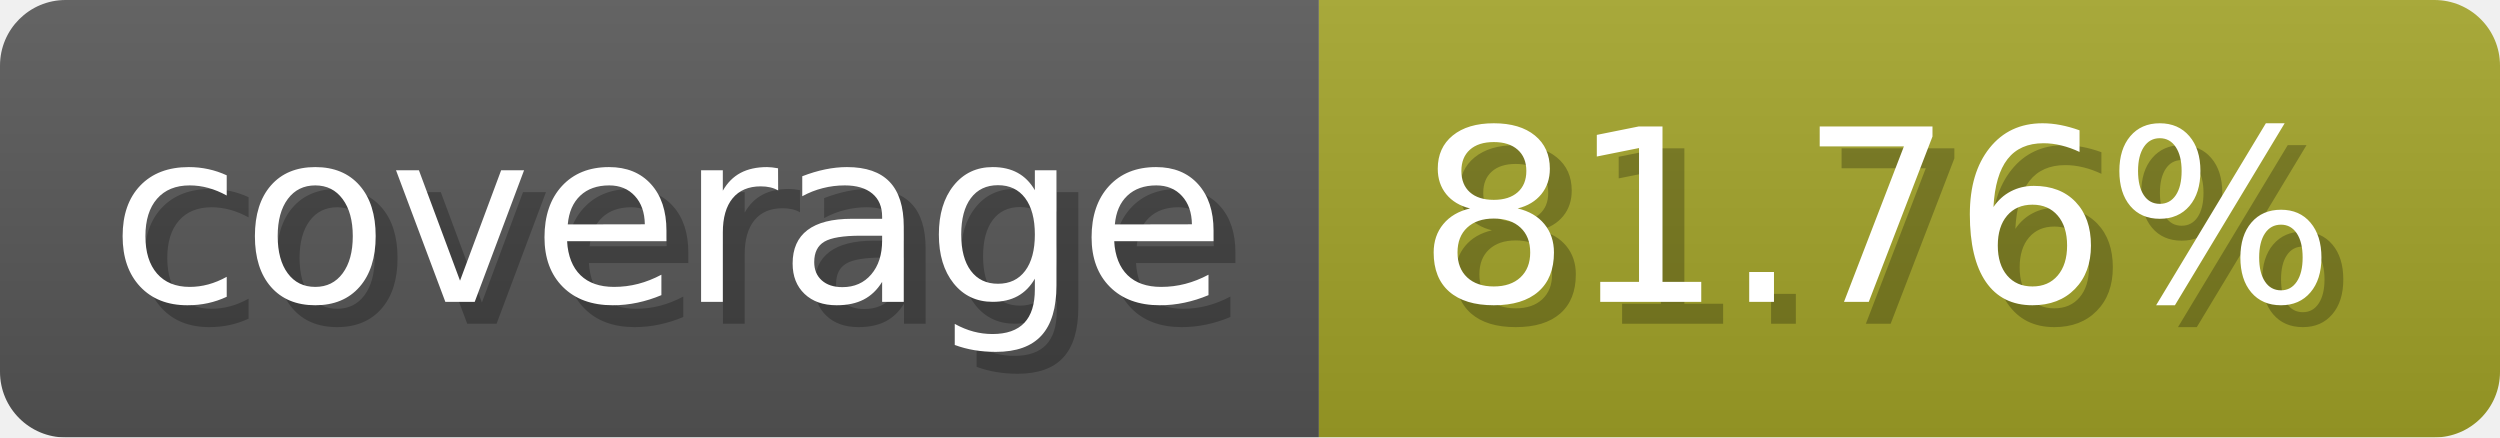
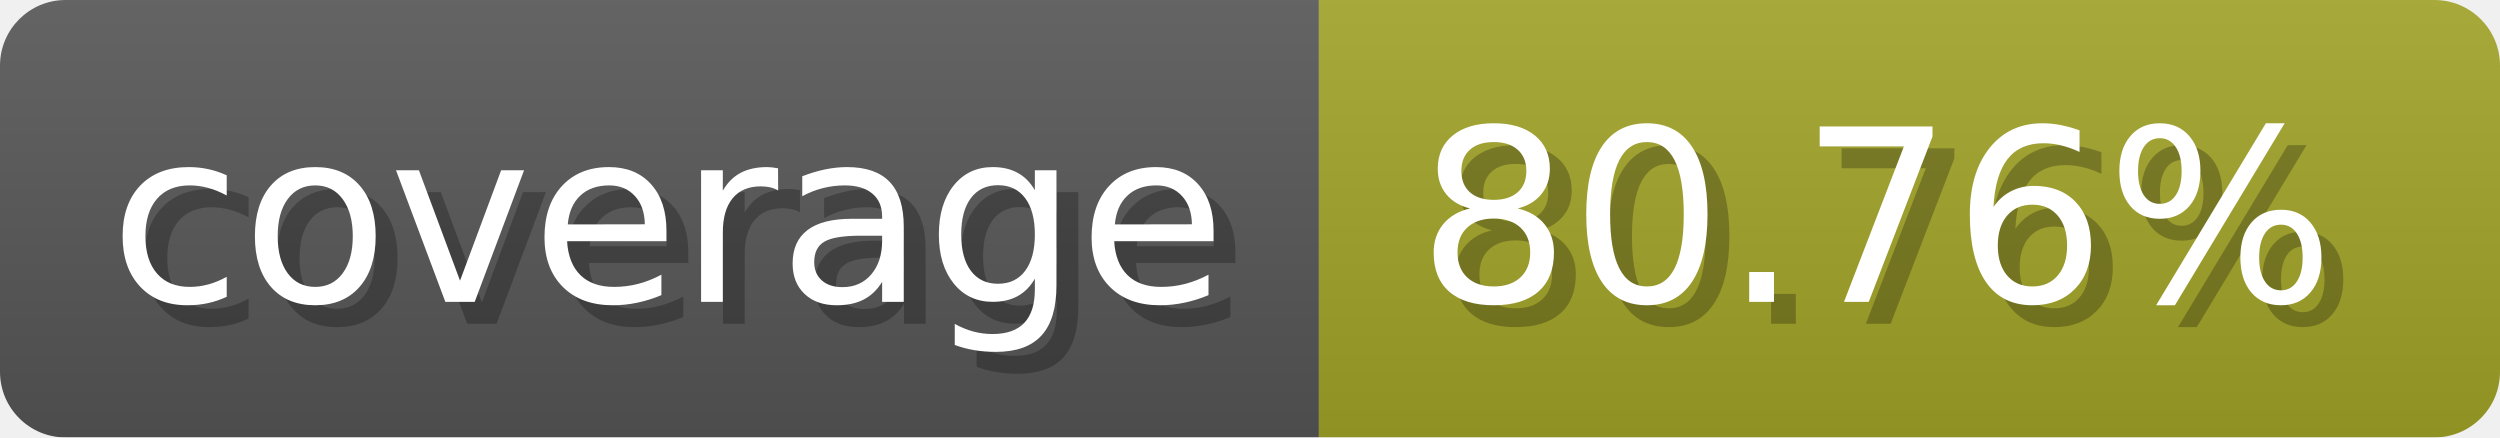
- <svg xmlns="http://www.w3.org/2000/svg" width="114.3" height="20" viewBox="0 0 1143 200" role="img" aria-label="coverage: 81.76%">
-   <linearGradient id="OuYvV" x2="0" y2="100%">
+ <svg xmlns="http://www.w3.org/2000/svg" width="114.3" height="20" viewBox="0 0 1143 200" role="img" aria-label="coverage: 80.76%">
+   <linearGradient id="FgeiR" x2="0" y2="100%">
    <stop offset="0" stop-opacity=".1" stop-color="#EEE" />
    <stop offset="1" stop-opacity=".1" />
  </linearGradient>
-   <mask id="FGWdX">
+   <mask id="HYaFT">
    <rect width="1143" height="200" rx="30" fill="#FFF" />
  </mask>
-   <g mask="url(#FGWdX)">
+   <g mask="url(#HYaFT)">
    <rect width="603" height="200" fill="#555" />
    <rect width="540" height="200" fill="#a0a127" x="603" />
-     <rect width="1143" height="200" fill="url(#OuYvV)" />
+     <rect width="1143" height="200" fill="url(#FgeiR)" />
  </g>
  <g aria-hidden="true" fill="#fff" text-anchor="start" font-family="Verdana,DejaVu Sans,sans-serif" font-size="110">
    <text x="60" y="148" textLength="503" fill="#000" opacity="0.25">coverage</text>
    <text x="50" y="138" textLength="503">coverage</text>
-     <text x="658" y="148" textLength="440" fill="#000" opacity="0.25">81.76%</text>
-     <text x="648" y="138" textLength="440">81.76%</text>
+     <text x="658" y="148" textLength="440" fill="#000" opacity="0.25">80.76%</text>
+     <text x="648" y="138" textLength="440">80.76%</text>
  </g>
</svg>
